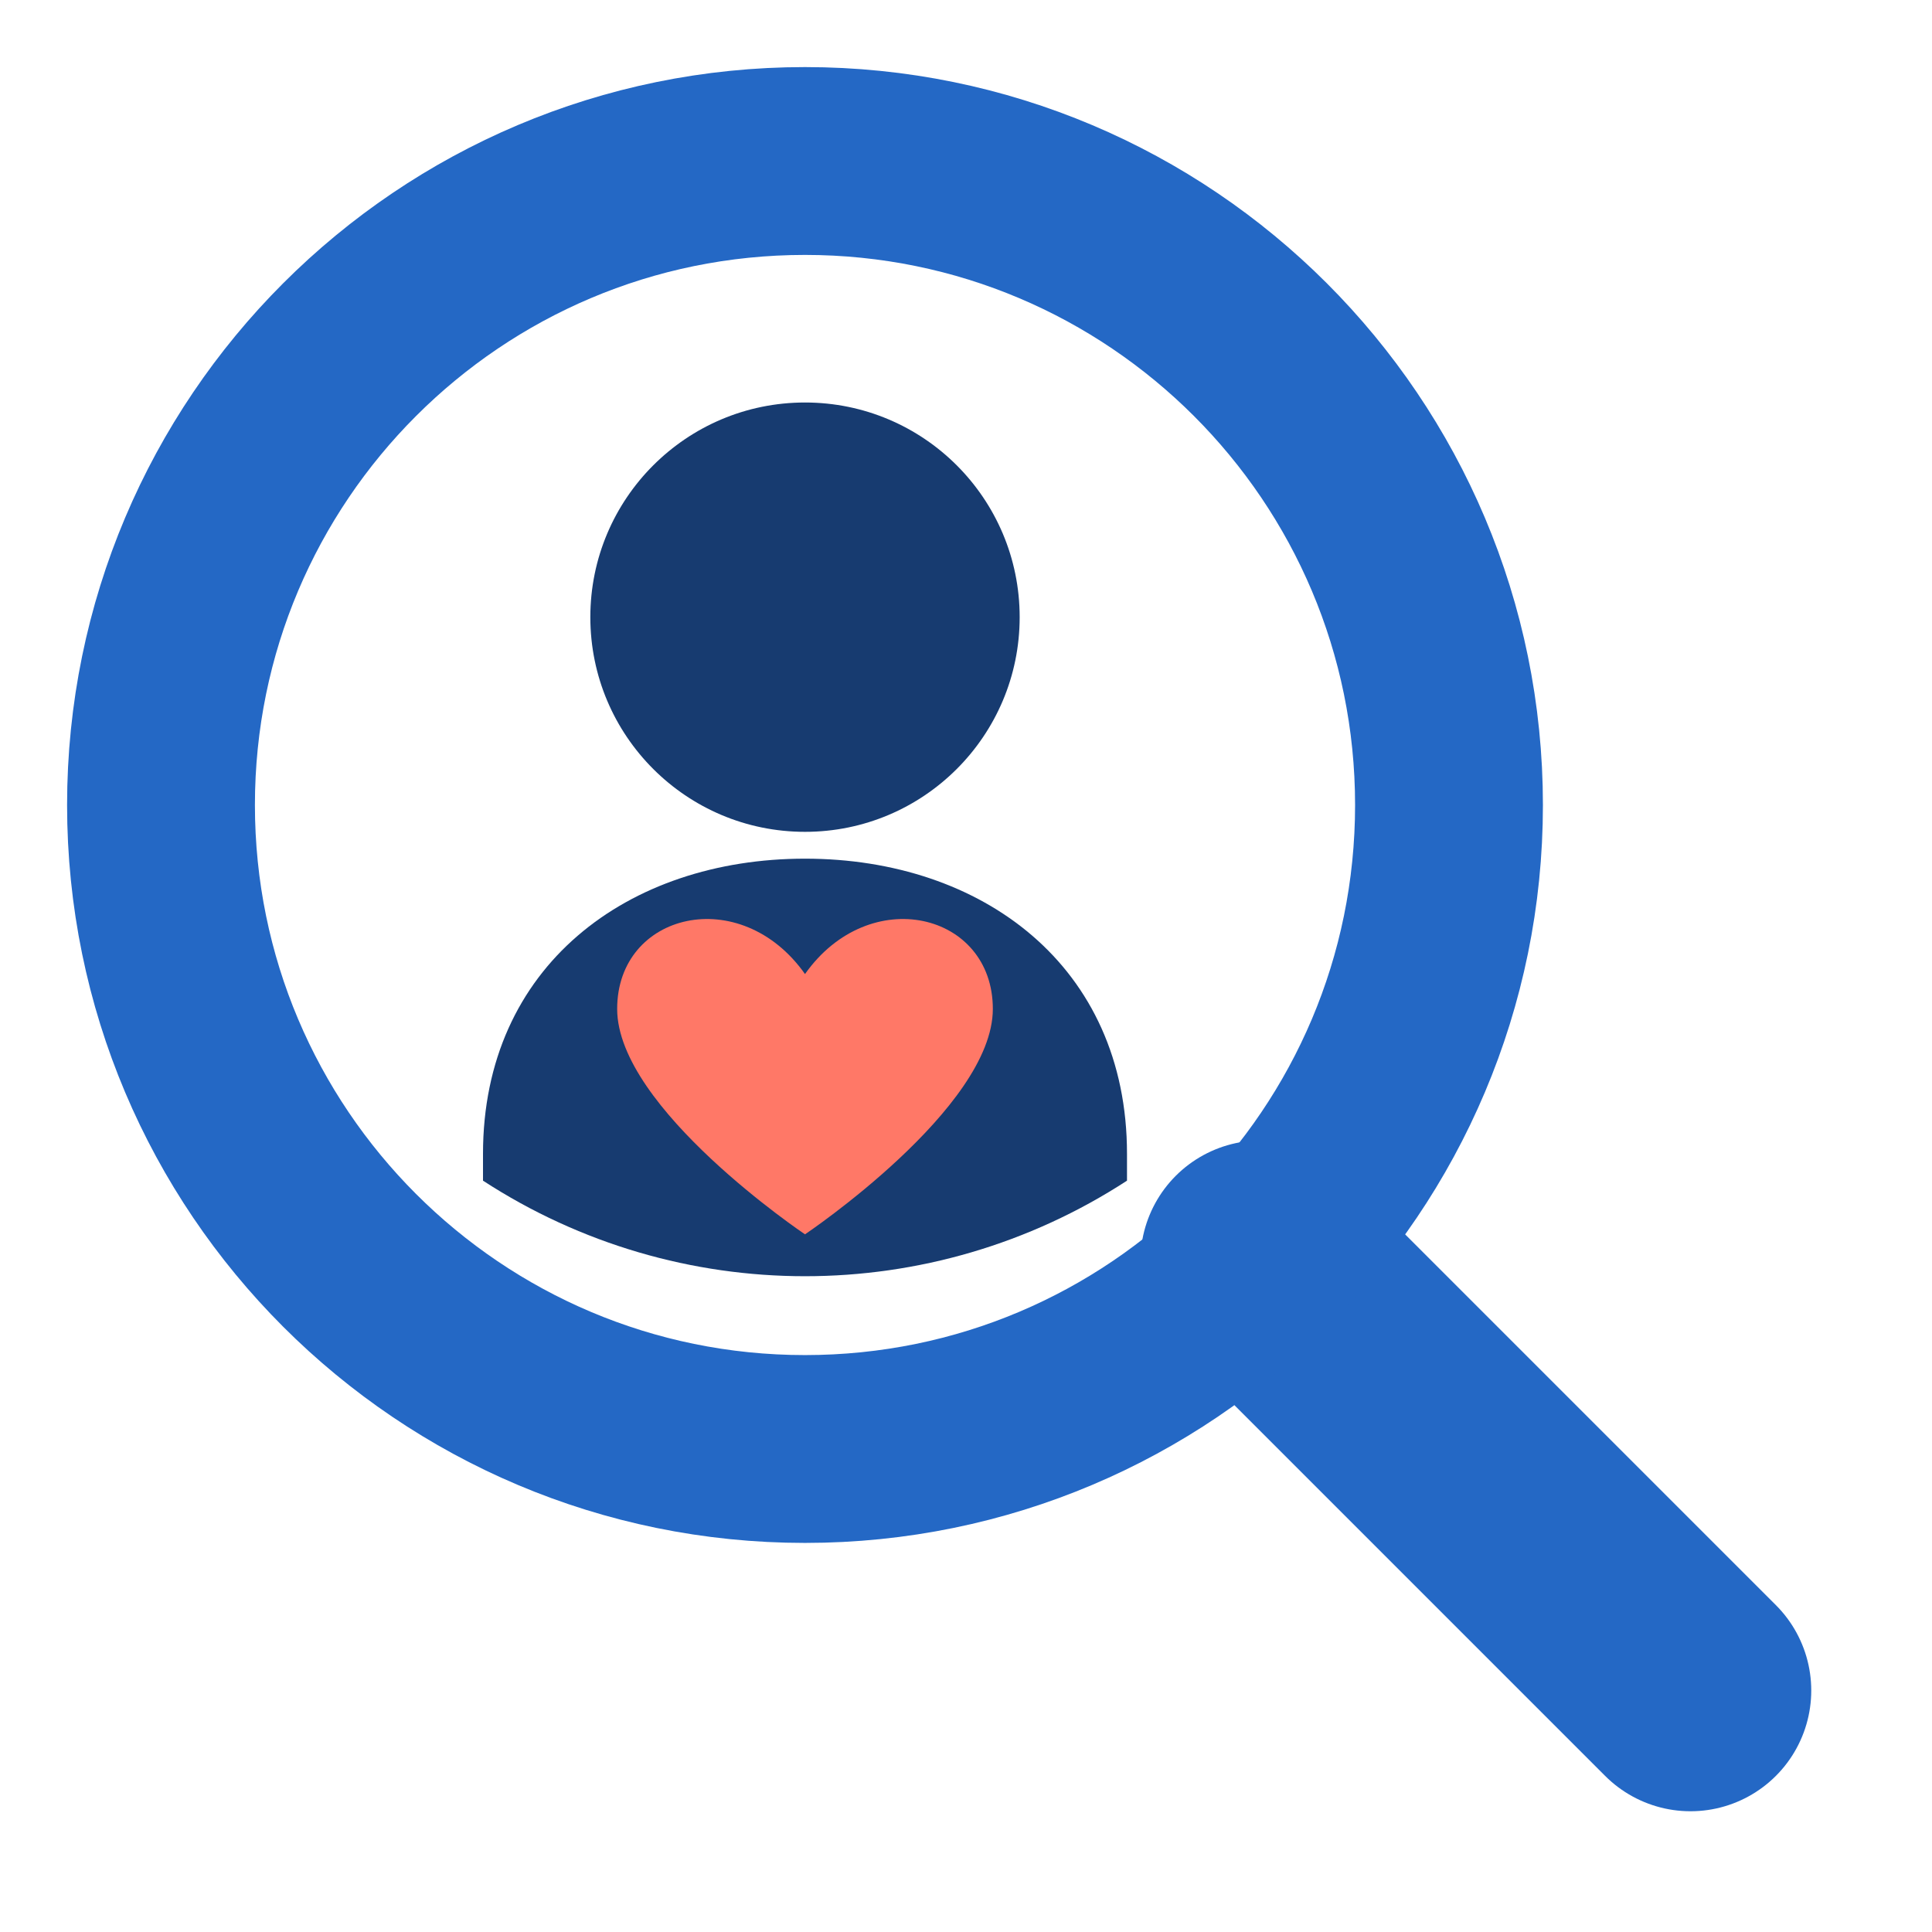
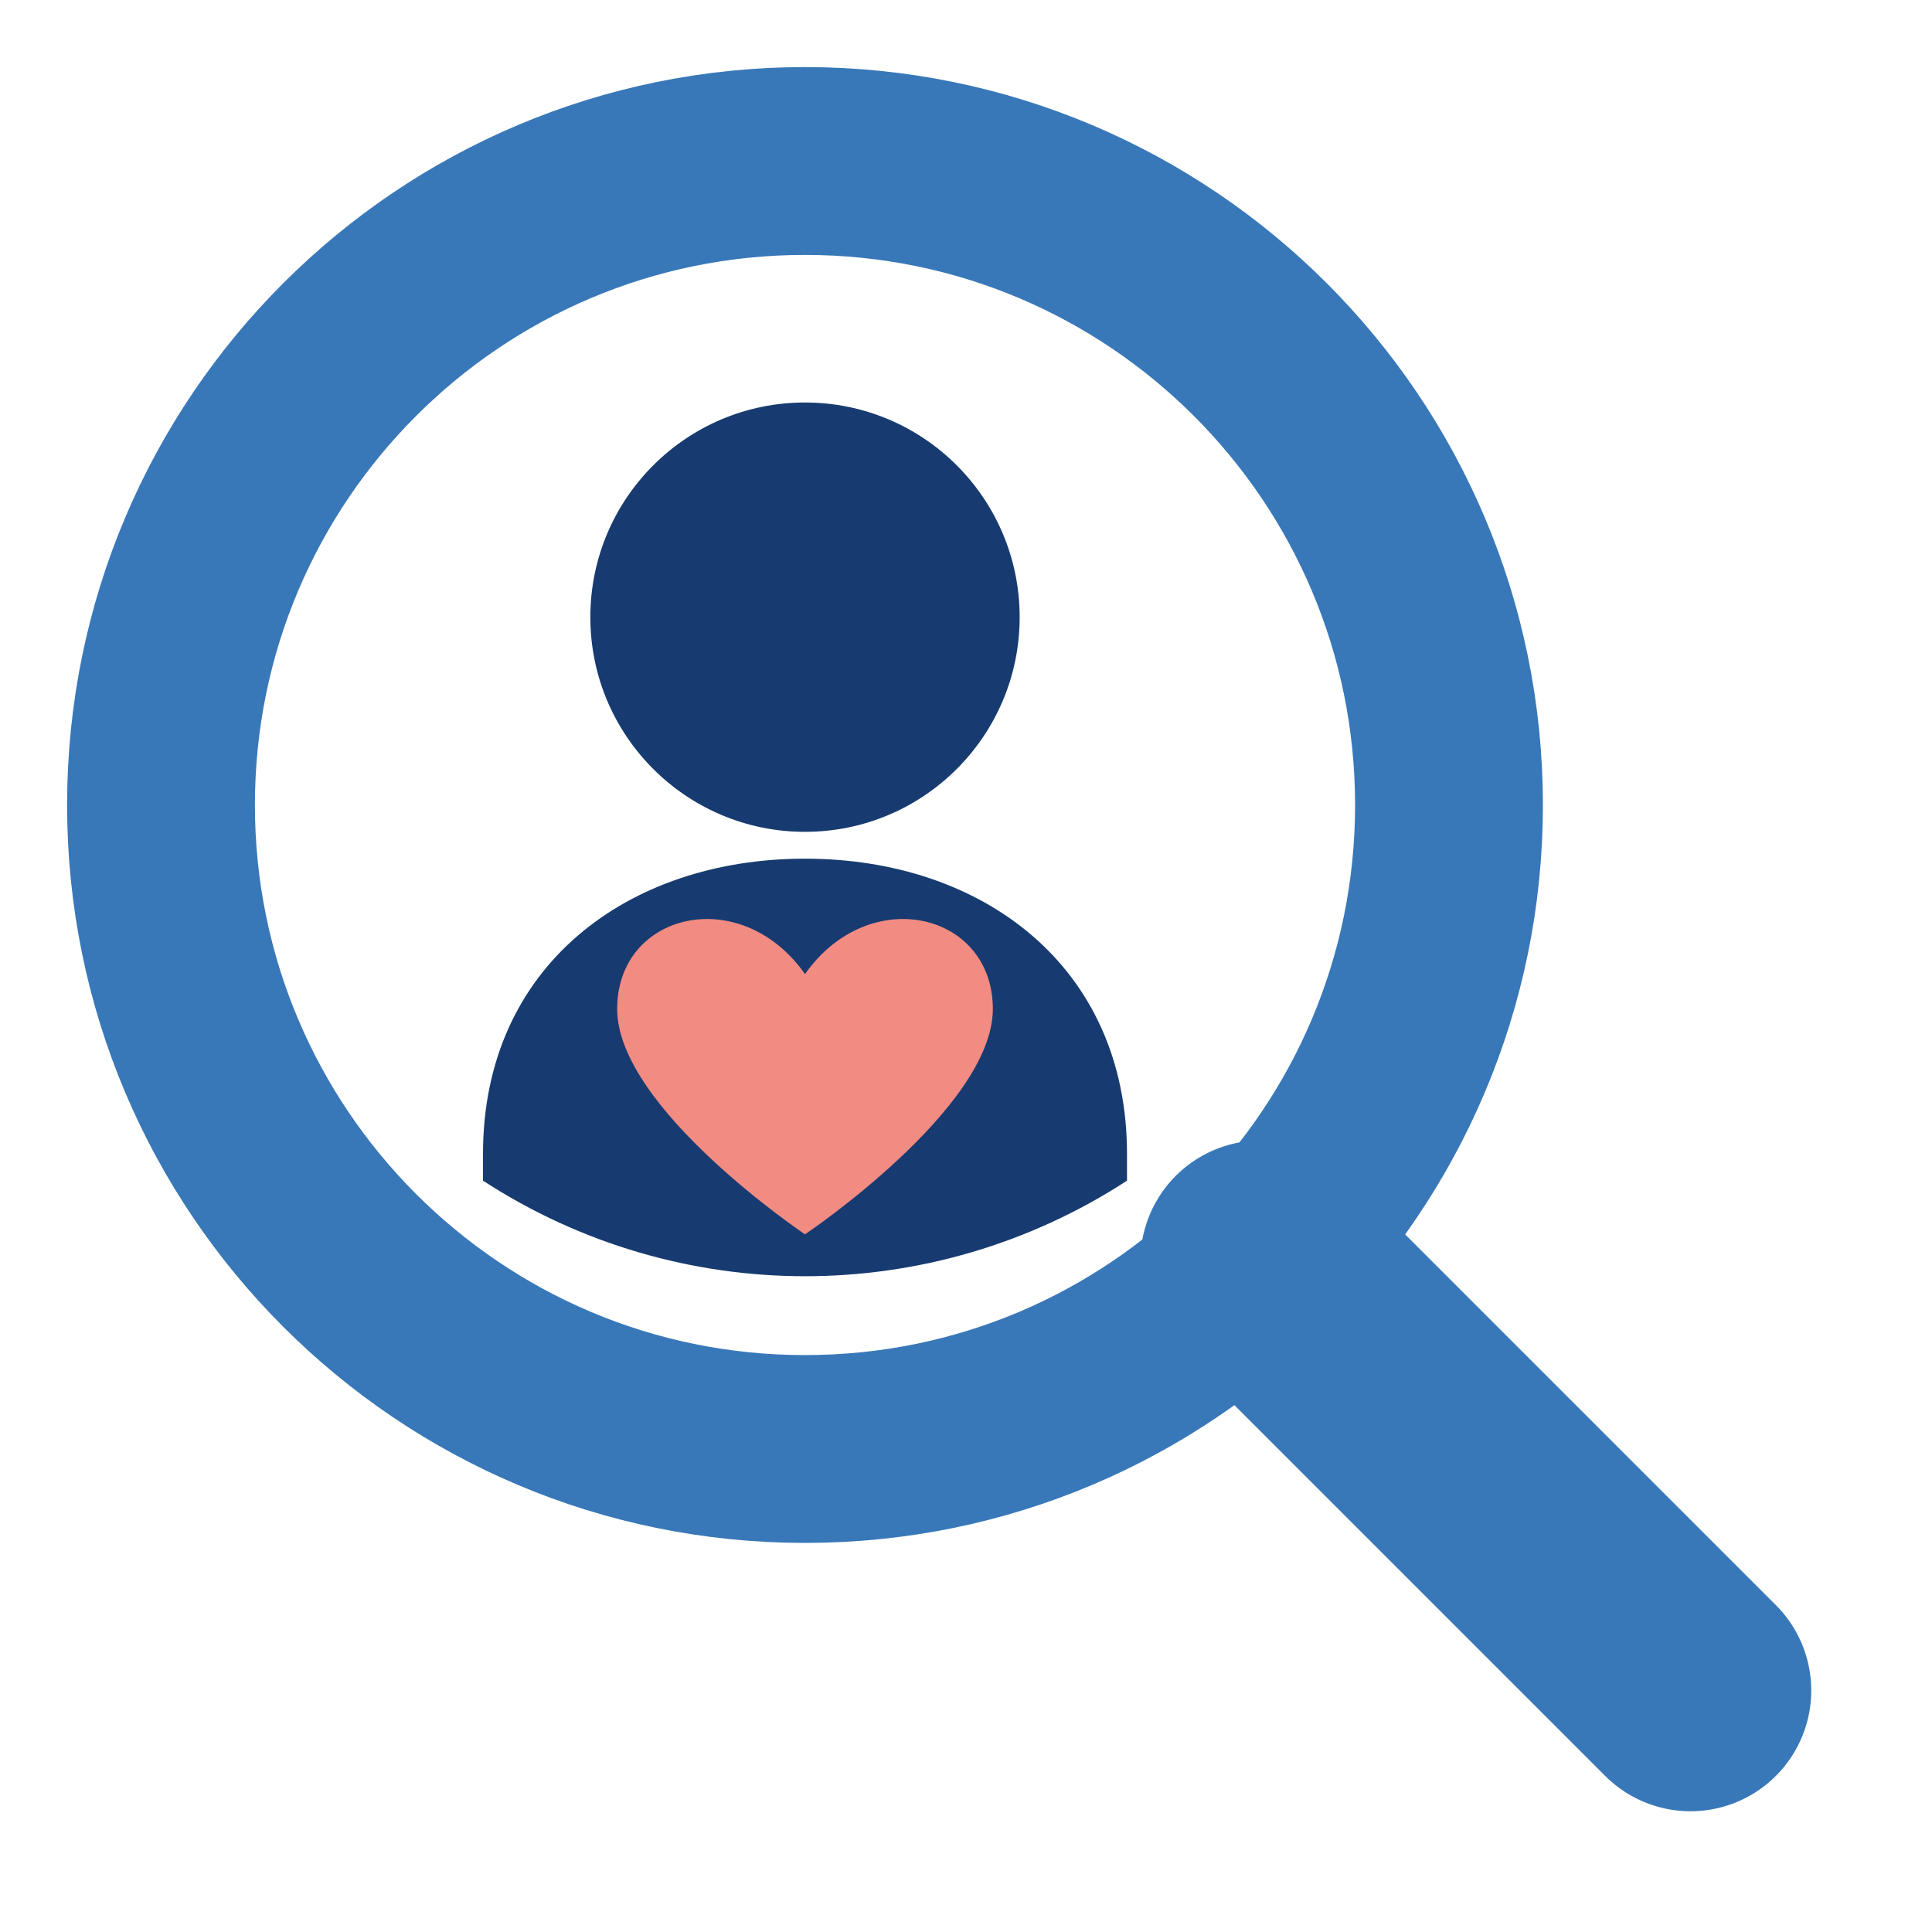
<svg xmlns="http://www.w3.org/2000/svg" viewBox="0 0 72 72" fill="none">
-   <path d="M47 47 63 63" stroke="#2468C5" stroke-width="9" stroke-linecap="round" />
-   <circle cx="30" cy="30" r="24" stroke="#2468C5" stroke-width="7" />
+   <path d="M47 47 63 63" stroke="#3978B8" stroke-width="9" stroke-linecap="round" />
+   <circle cx="30" cy="30" r="24" stroke="#3978B8" stroke-width="7" />
  <circle cx="30" cy="23" r="8" fill="#173B70" />
  <path d="M18 43c0-7 5.4-11 12-11s12 4 12 11v1a22 22 0 0 1-24 0z" fill="#173B70" />
-   <path d="M30 46s-7-4.7-7-8.4c0-3.6 4.6-4.7 7-1.3 2.4-3.4 7-2.3 7 1.3C37 41.3 30 46 30 46z" fill="#FF7867" />
+   <path d="M30 46s-7-4.7-7-8.4c0-3.6 4.6-4.7 7-1.3 2.4-3.4 7-2.3 7 1.3C37 41.3 30 46 30 46z" fill="#F28B82" />
</svg>
